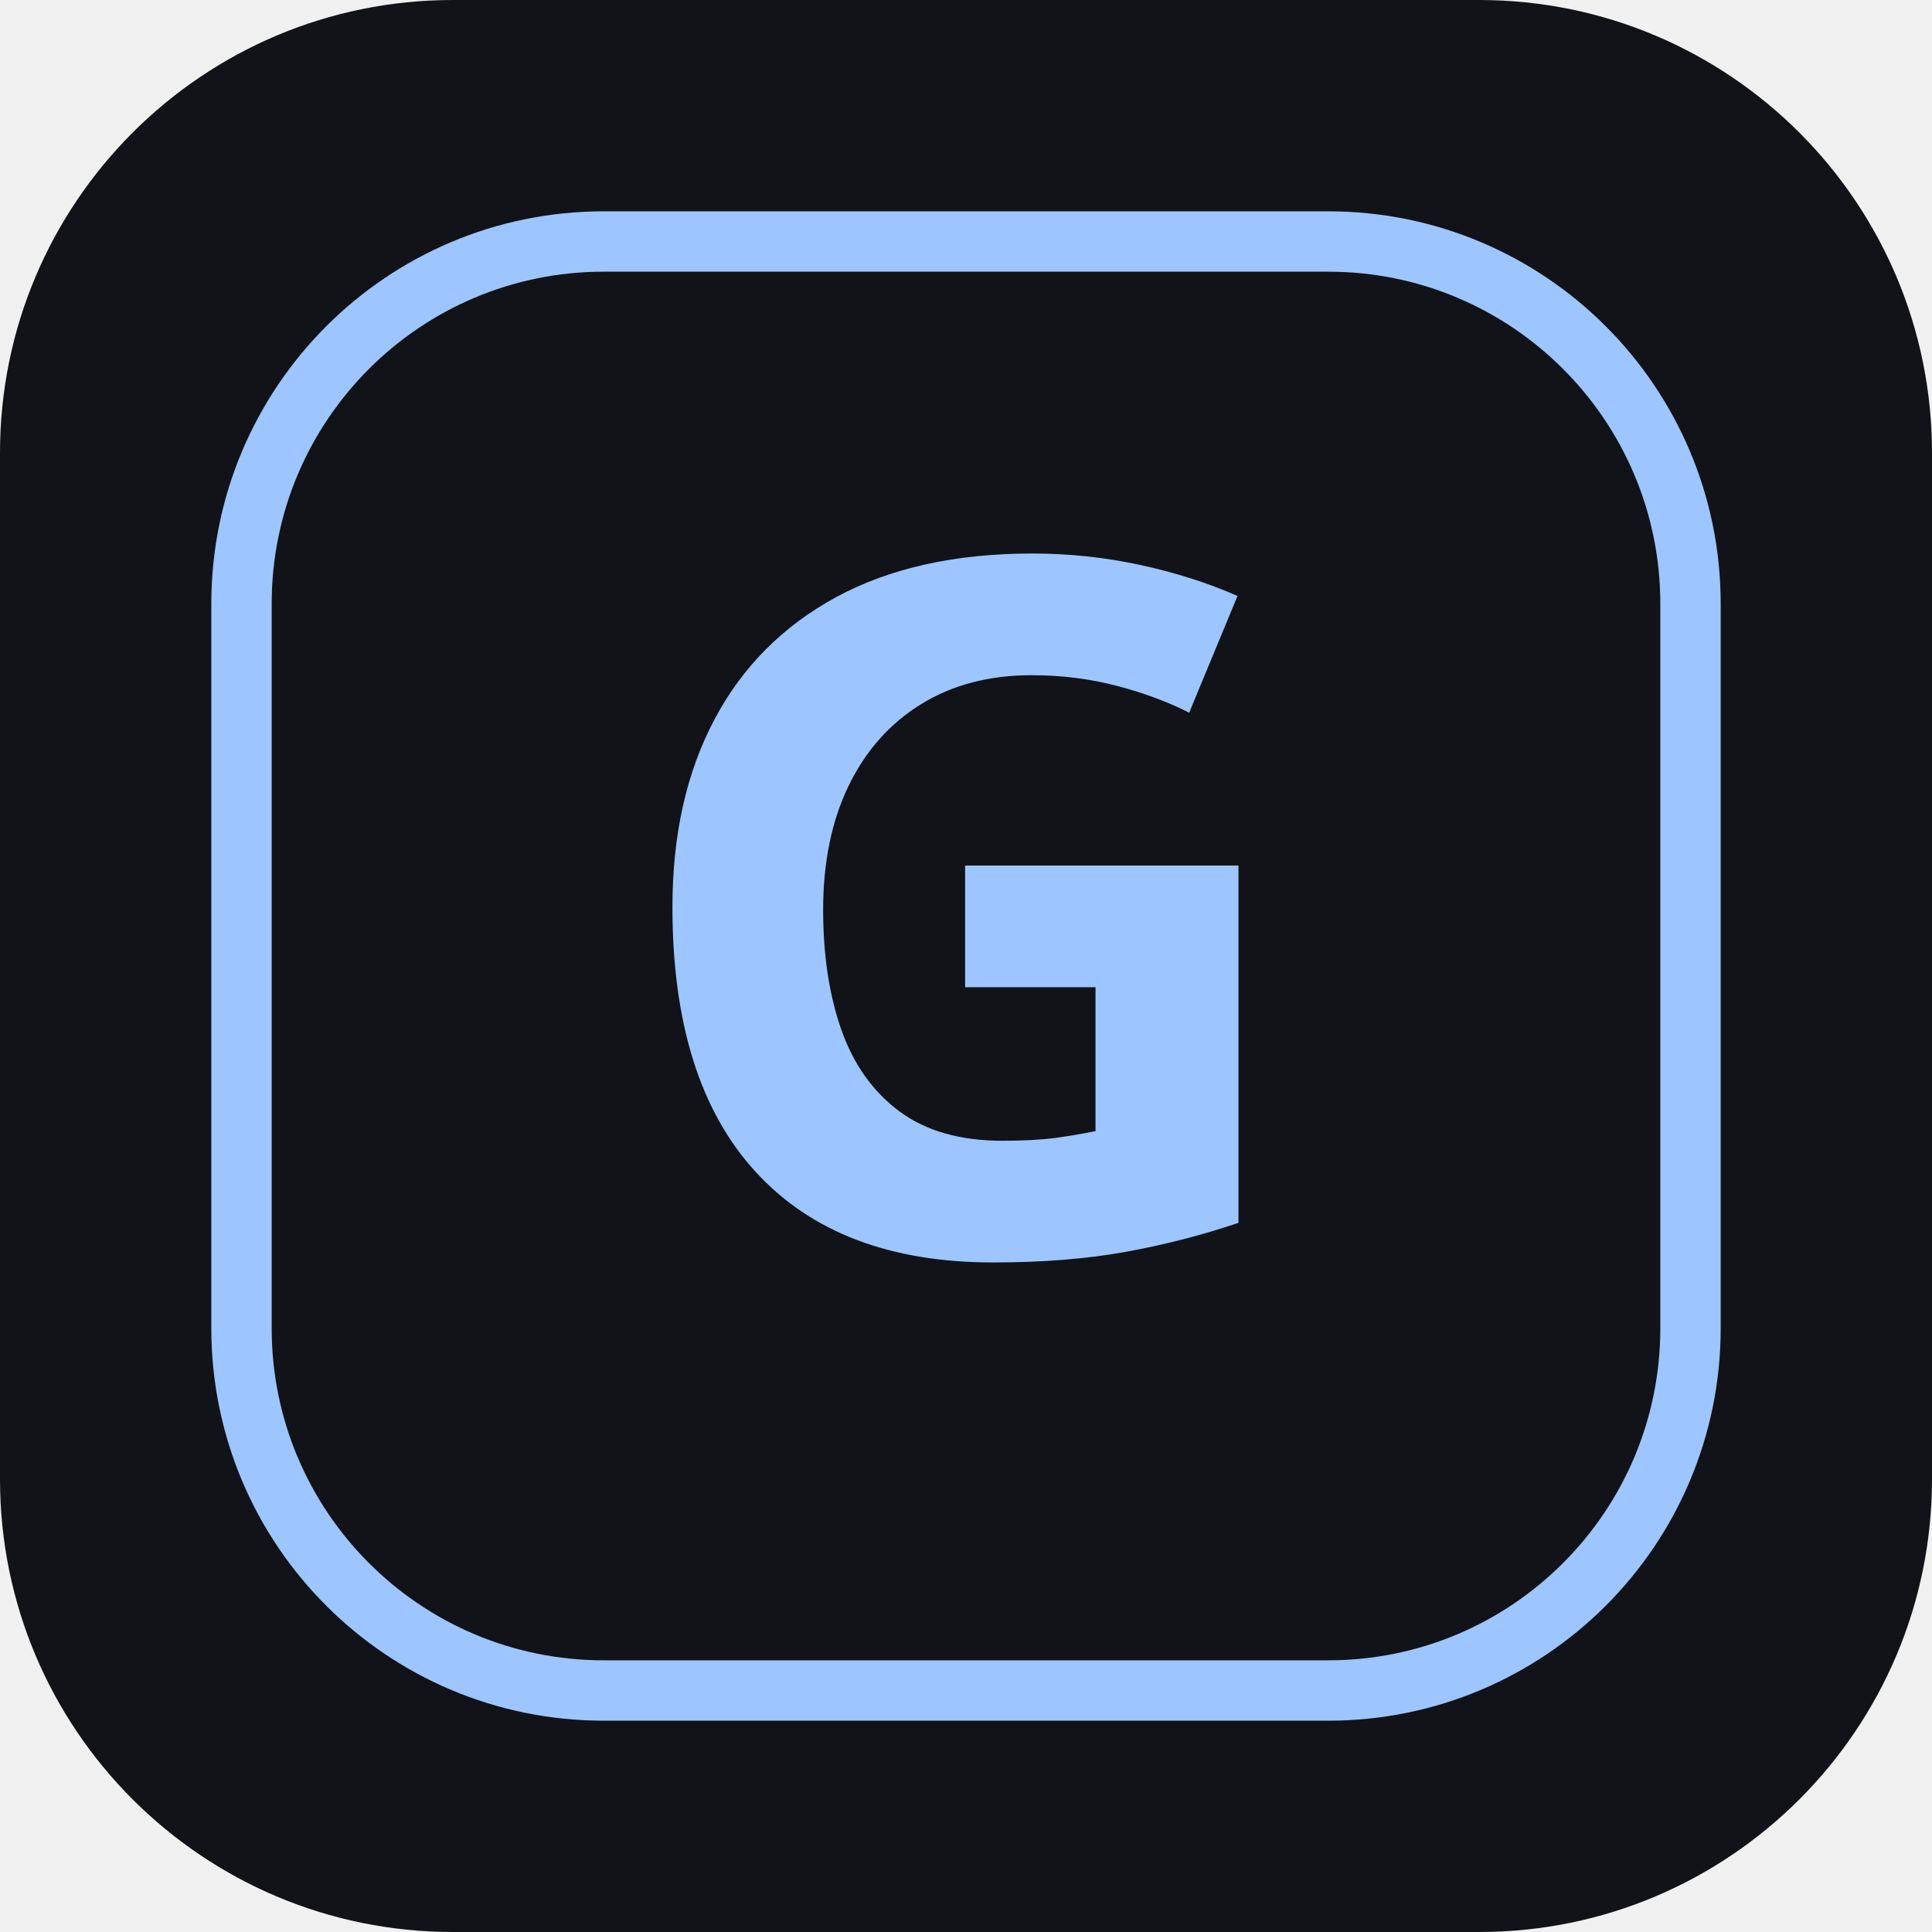
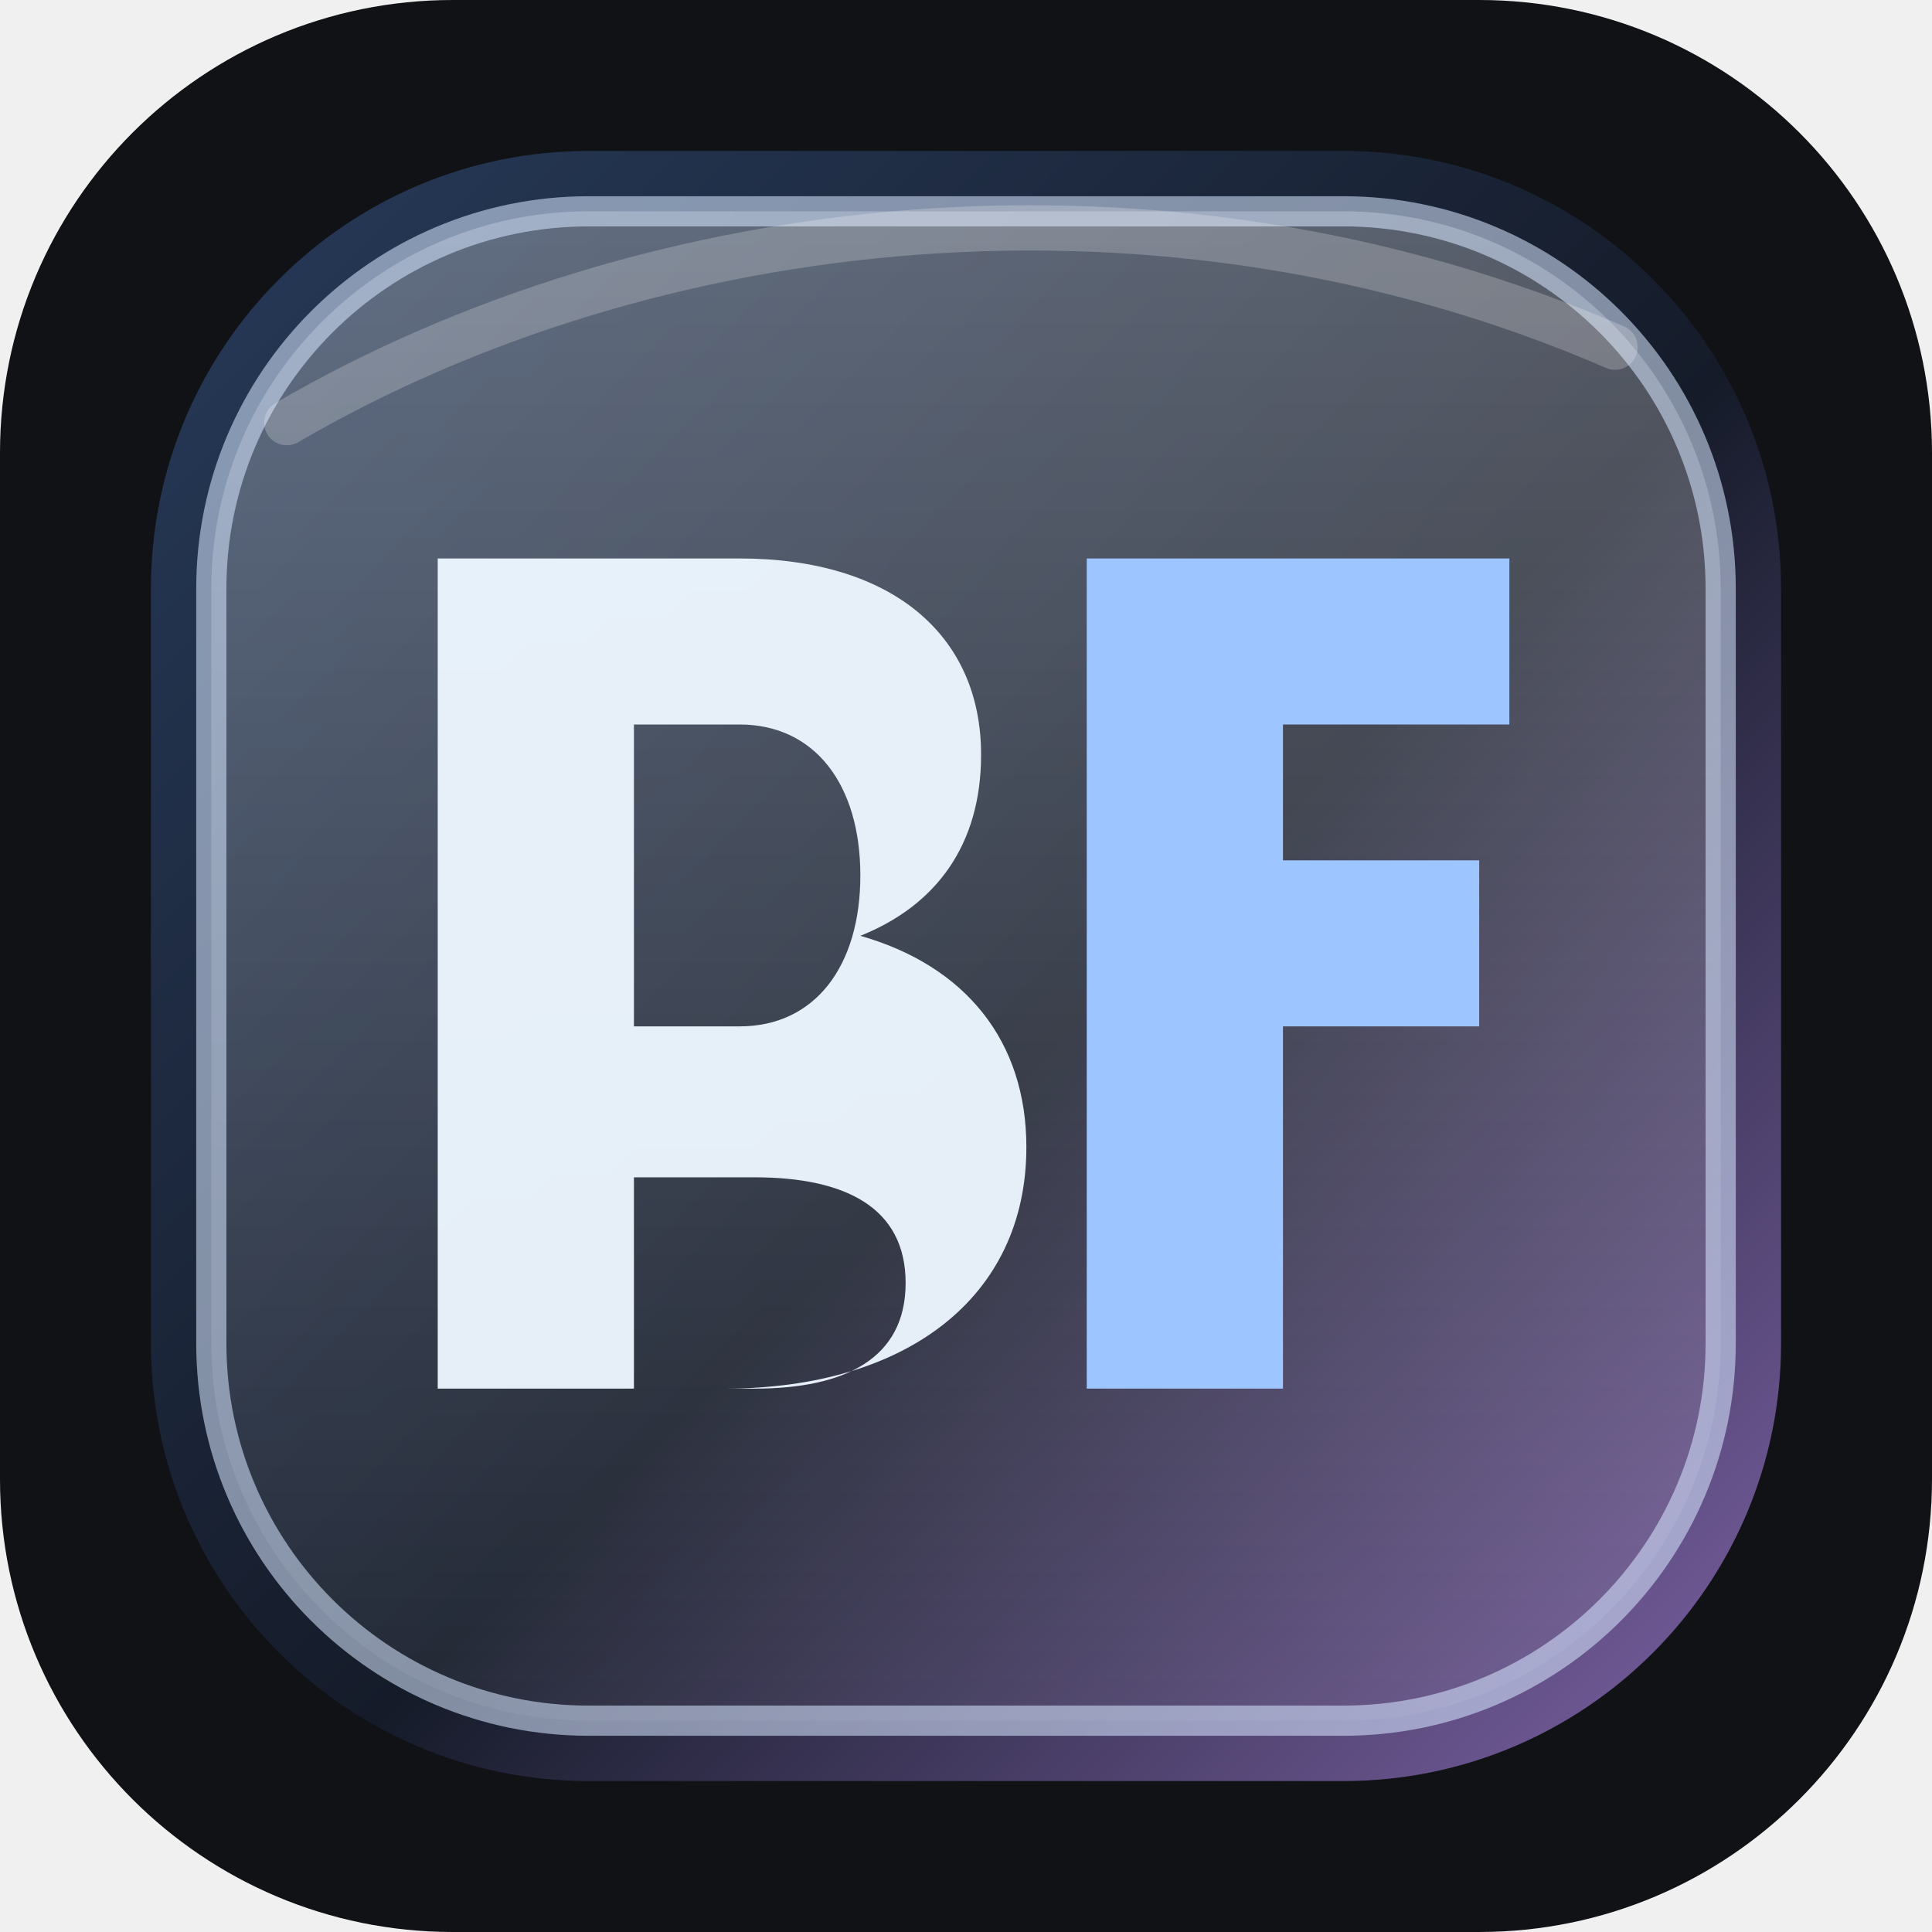
<svg xmlns="http://www.w3.org/2000/svg" viewBox="0 0 128 128">
-   <rect width="128" height="128" rx="30" fill="#111318" />
-   <rect x="16" y="16" width="96" height="96" rx="24" fill="none" stroke="#9dc5ff" stroke-width="4" />
-   <text x="64" y="83" text-anchor="middle" font-family="sans-serif" font-size="64" font-weight="700" fill="#9dc5ff">G</text>
+   <defs>
+     <linearGradient id="bg" x1="0" y1="0" x2="1" y2="1">
+       <stop stop-color="#273b5a" />
+       <stop offset=".55" stop-color="#151b29" />
+       <stop offset="1" stop-color="#7f63a8" />
+     </linearGradient>
+     <linearGradient id="glass" x1="0" y1="0" x2="0" y2="1">
+       <stop stop-color="#fff" stop-opacity=".28" />
+       <stop offset="1" stop-color="#fff" stop-opacity=".06" />
+     </linearGradient>
+   </defs>
+   <rect width="128" height="128" rx="30" fill="#101216" />
+   <rect x="10" y="10" width="108" height="108" rx="29" fill="url(#bg)" />
+   <rect x="14" y="14" width="100" height="100" rx="25" fill="url(#glass)" stroke="#d6e7ff" stroke-opacity=".56" stroke-width="2" />
+   <path d="M29 37h20c10 0 16 5 16 13 0 6-3 10-8 12 7 2 11 7 11 14 0 10-8 16-20 16H29V37Zm13 11v20h7c5 0 8-4 8-10s-3-10-8-10h-7Zm0 30v14h8c6 0 10-2 10-7 0-5-4-7-10-7h-8Z" fill="#edf6ff" fill-opacity=".96" />
+   <path d="M72 37h28v11H85v9h13v11H85v24H72V37Z" fill="#9dc5ff" />
+   <path d="M19 28c24-14 58-18 88-5" fill="none" stroke="#fff" stroke-opacity=".22" stroke-width="3" stroke-linecap="round" />
</svg>
